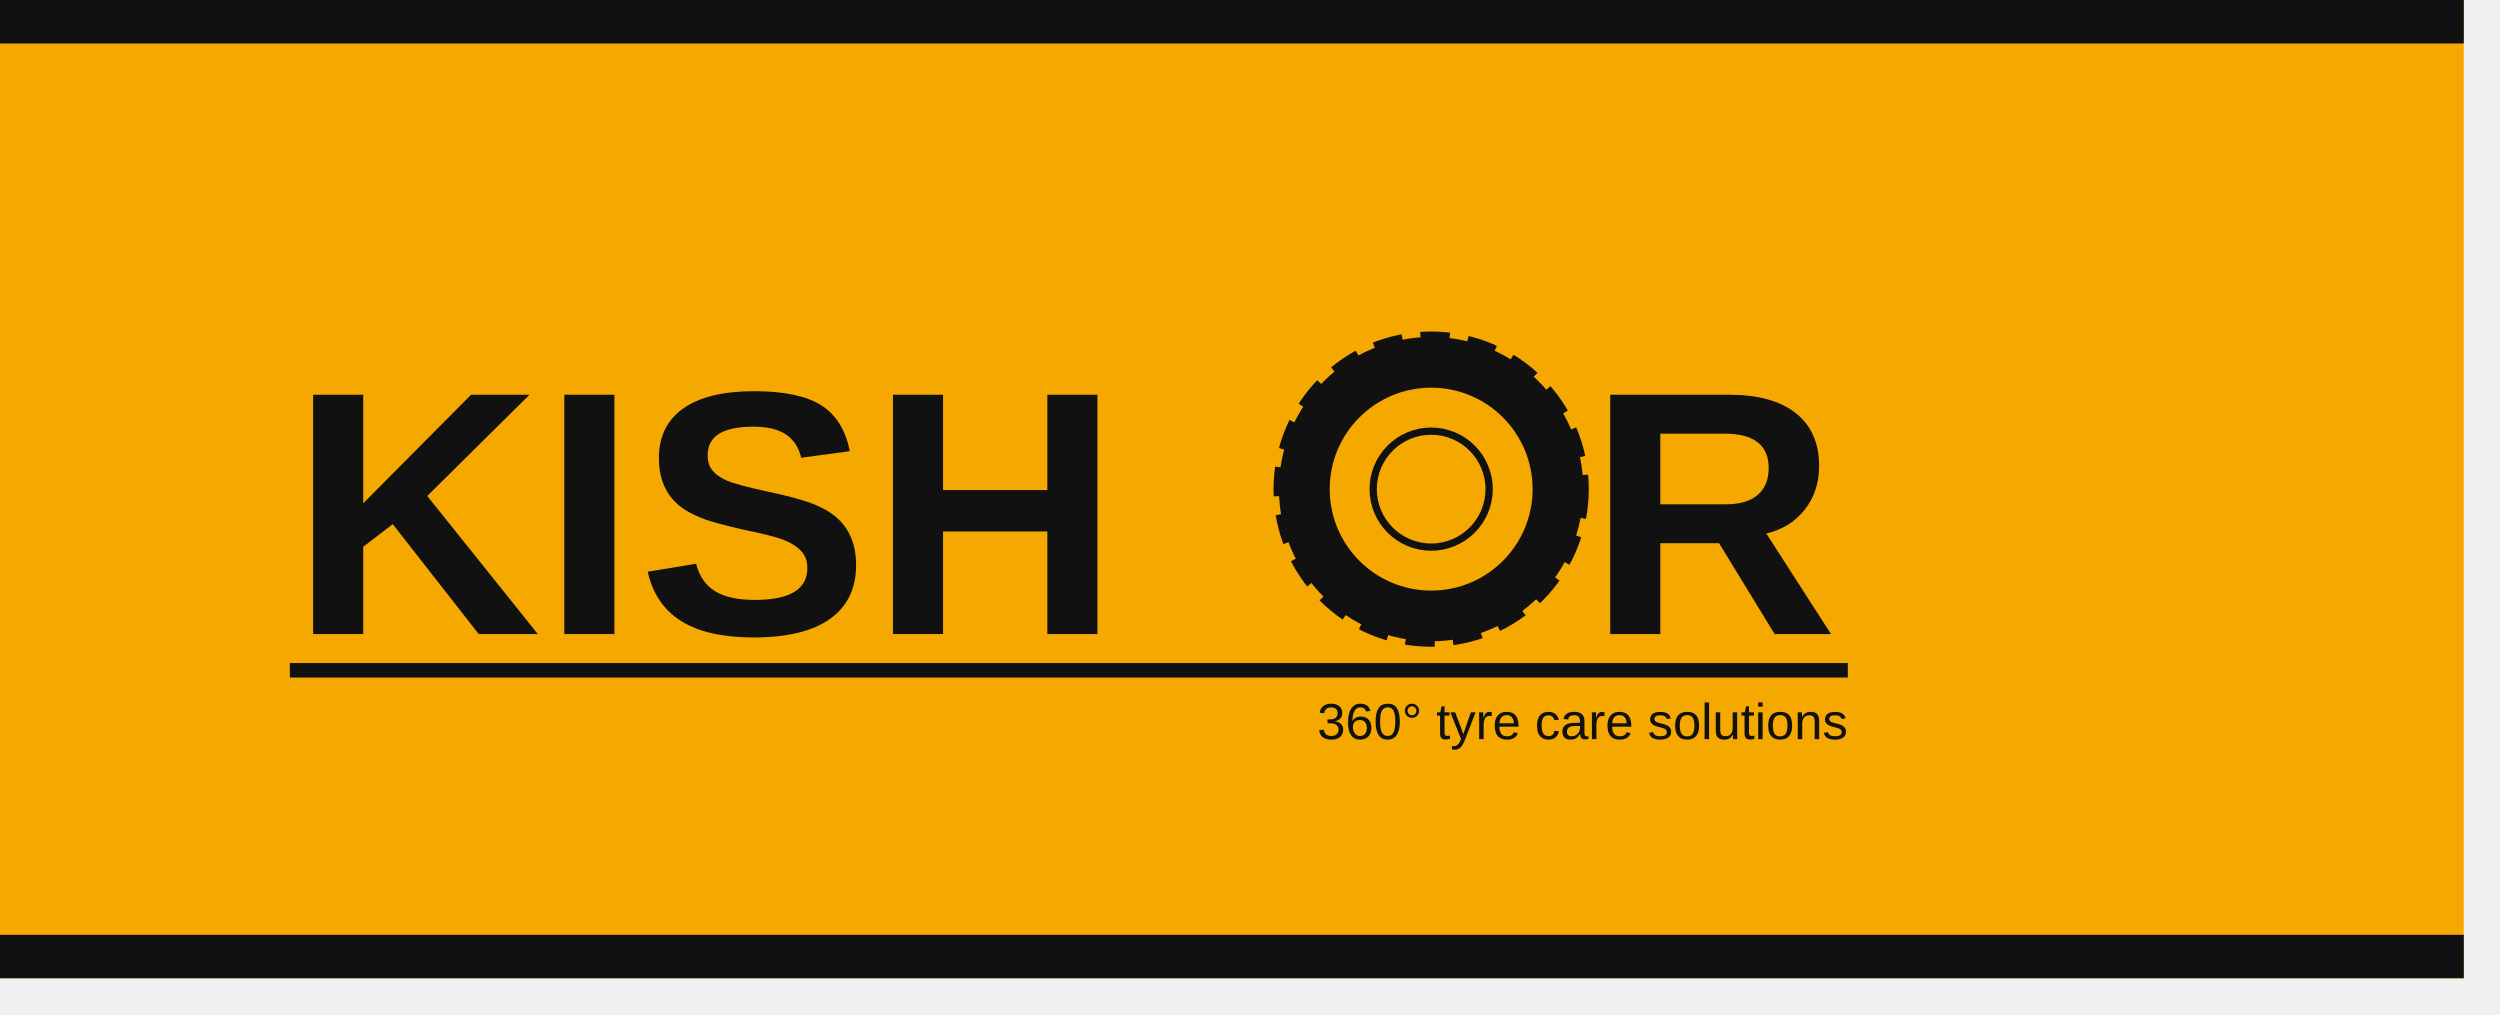
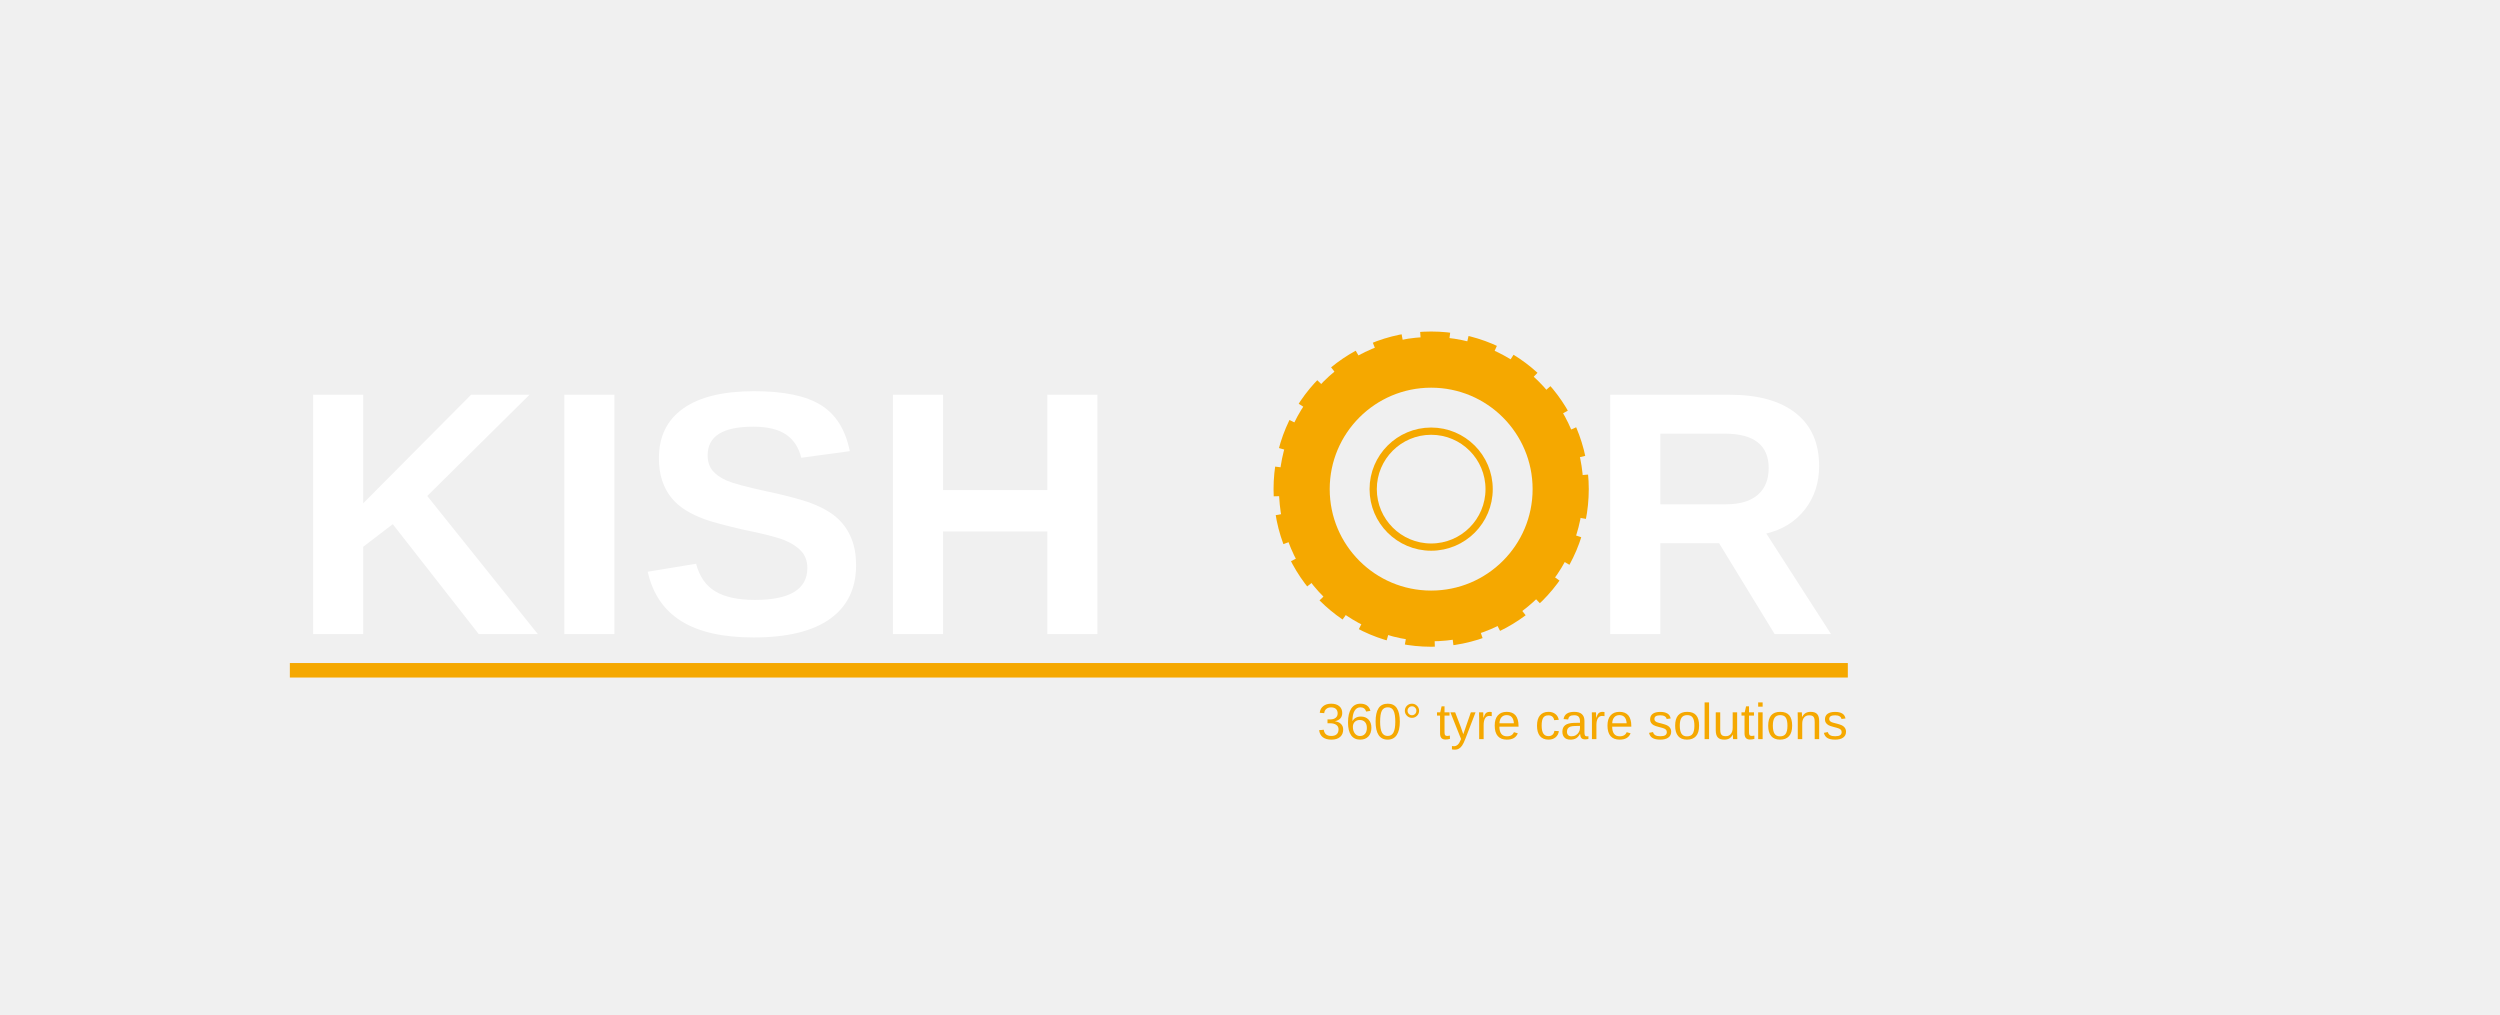
- <svg xmlns="http://www.w3.org/2000/svg" width="100%" viewBox="0 0 690 280" role="img" style="">
-   <rect x="0" y="0" width="680" height="270" fill="#F5A800" style="fill:rgb(245, 168, 0);stroke:none;color:rgb(255, 255, 255);stroke-width:1px;stroke-linecap:butt;stroke-linejoin:miter;opacity:1;font-family:&quot;Anthropic Sans&quot;, -apple-system, &quot;system-ui&quot;, &quot;Segoe UI&quot;, sans-serif;font-size:16px;font-weight:400;text-anchor:start;dominant-baseline:auto" />
-   <rect x="0" y="0" width="680" height="12" fill="#111" style="fill:rgb(17, 17, 17);stroke:none;color:rgb(255, 255, 255);stroke-width:1px;stroke-linecap:butt;stroke-linejoin:miter;opacity:1;font-family:&quot;Anthropic Sans&quot;, -apple-system, &quot;system-ui&quot;, &quot;Segoe UI&quot;, sans-serif;font-size:16px;font-weight:400;text-anchor:start;dominant-baseline:auto" />
-   <rect x="0" y="258" width="680" height="12" fill="#111" style="fill:rgb(17, 17, 17);stroke:none;color:rgb(255, 255, 255);stroke-width:1px;stroke-linecap:butt;stroke-linejoin:miter;opacity:1;font-family:&quot;Anthropic Sans&quot;, -apple-system, &quot;system-ui&quot;, &quot;Segoe UI&quot;, sans-serif;font-size:16px;font-weight:400;text-anchor:start;dominant-baseline:auto" />
-   <text x="80" y="175" style="fill:rgb(17, 17, 17);stroke:none;color:rgb(255, 255, 255);stroke-width:1px;stroke-linecap:butt;stroke-linejoin:miter;opacity:1;font-family:&quot;Arial Black&quot;, Arial, sans-serif;font-size:96px;font-weight:900;text-anchor:start;dominant-baseline:auto">KISH</text>
-   <circle cx="395" cy="135" r="42" fill="none" stroke="#111" stroke-width="3" stroke-dasharray="8 5" style="fill:none;stroke:rgb(17, 17, 17);color:rgb(255, 255, 255);stroke-width:3px;stroke-dasharray:8px, 5px;stroke-linecap:butt;stroke-linejoin:miter;opacity:1;font-family:&quot;Anthropic Sans&quot;, -apple-system, &quot;system-ui&quot;, &quot;Segoe UI&quot;, sans-serif;font-size:16px;font-weight:400;text-anchor:start;dominant-baseline:auto" />
-   <circle cx="395" cy="135" r="35" fill="#F5A800" stroke="#111" stroke-width="14" style="fill:rgb(245, 168, 0);stroke:rgb(17, 17, 17);color:rgb(255, 255, 255);stroke-width:14px;stroke-linecap:butt;stroke-linejoin:miter;opacity:1;font-family:&quot;Anthropic Sans&quot;, -apple-system, &quot;system-ui&quot;, &quot;Segoe UI&quot;, sans-serif;font-size:16px;font-weight:400;text-anchor:start;dominant-baseline:auto" />
-   <circle cx="395" cy="135" r="16" fill="none" stroke="#111" stroke-width="2" style="fill:none;stroke:rgb(17, 17, 17);color:rgb(255, 255, 255);stroke-width:2px;stroke-linecap:butt;stroke-linejoin:miter;opacity:1;font-family:&quot;Anthropic Sans&quot;, -apple-system, &quot;system-ui&quot;, &quot;Segoe UI&quot;, sans-serif;font-size:16px;font-weight:400;text-anchor:start;dominant-baseline:auto" />
-   <text x="438" y="175" style="fill:rgb(17, 17, 17);stroke:none;color:rgb(255, 255, 255);stroke-width:1px;stroke-linecap:butt;stroke-linejoin:miter;opacity:1;font-family:&quot;Arial Black&quot;, Arial, sans-serif;font-size:96px;font-weight:900;text-anchor:start;dominant-baseline:auto">R</text>
-   <rect x="80" y="183" width="430" height="4" fill="#111" style="fill:rgb(17, 17, 17);stroke:none;color:rgb(255, 255, 255);stroke-width:1px;stroke-linecap:butt;stroke-linejoin:miter;opacity:1;font-family:&quot;Anthropic Sans&quot;, -apple-system, &quot;system-ui&quot;, &quot;Segoe UI&quot;, sans-serif;font-size:16px;font-weight:400;text-anchor:start;dominant-baseline:auto" />
-   <text x="510" y="204" text-anchor="end" style="fill:rgb(17, 17, 17);stroke:none;color:rgb(255, 255, 255);stroke-width:1px;stroke-linecap:butt;stroke-linejoin:miter;opacity:1;font-family:Arial, sans-serif;font-size:14px;font-weight:400;text-anchor:end;dominant-baseline:auto">360° tyre care solutions</text>
+ <svg xmlns="http://www.w3.org/2000/svg" width="100%" viewBox="0 0 690 280" role="img">
+   <text x="80" y="175" style="fill:#FFFFFF;font-family:'Arial Black',Arial,sans-serif;font-size:96px;font-weight:900;">KISH</text>
+   <circle cx="395" cy="135" r="42" fill="none" stroke="#F5A800" stroke-width="3" stroke-dasharray="8 5" />
+   <circle cx="395" cy="135" r="35" fill="transparent" stroke="#F5A800" stroke-width="14" />
+   <circle cx="395" cy="135" r="16" fill="none" stroke="#F5A800" stroke-width="2" />
+   <text x="438" y="175" style="fill:#FFFFFF;font-family:'Arial Black',Arial,sans-serif;font-size:96px;font-weight:900;">R</text>
+   <rect x="80" y="183" width="430" height="4" fill="#F5A800" />
+   <text x="510" y="204" text-anchor="end" style="fill:#F5A800;font-family:Arial,sans-serif;font-size:14px;">360° tyre care solutions</text>
</svg>
